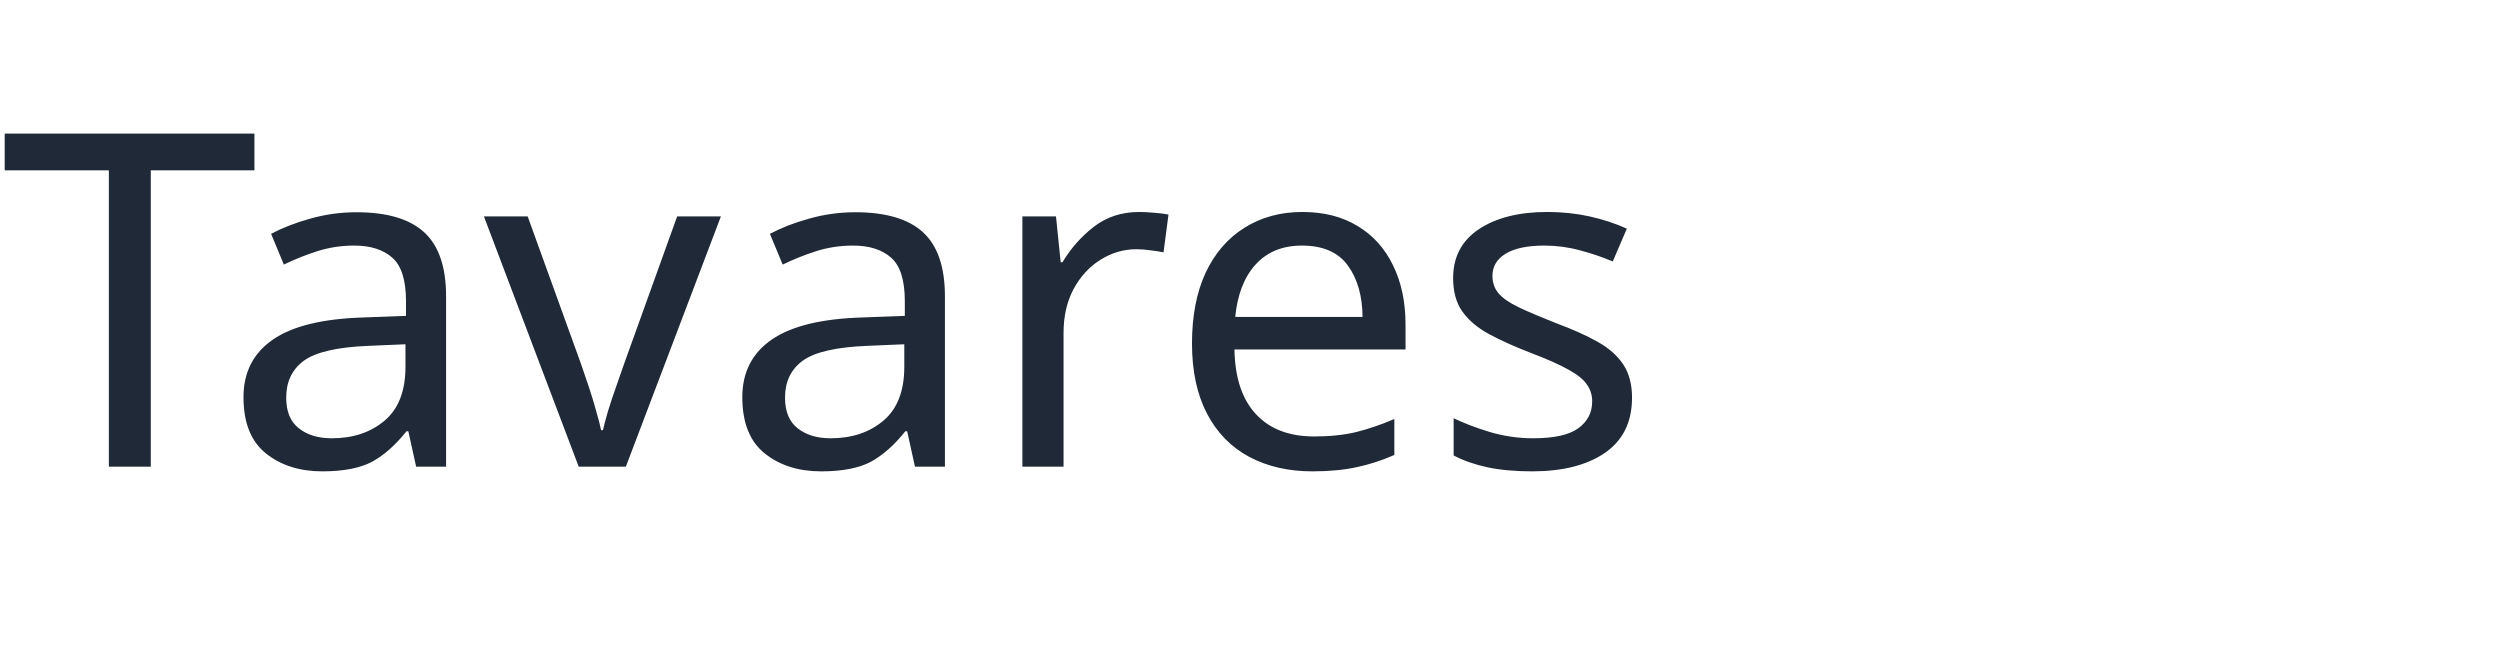
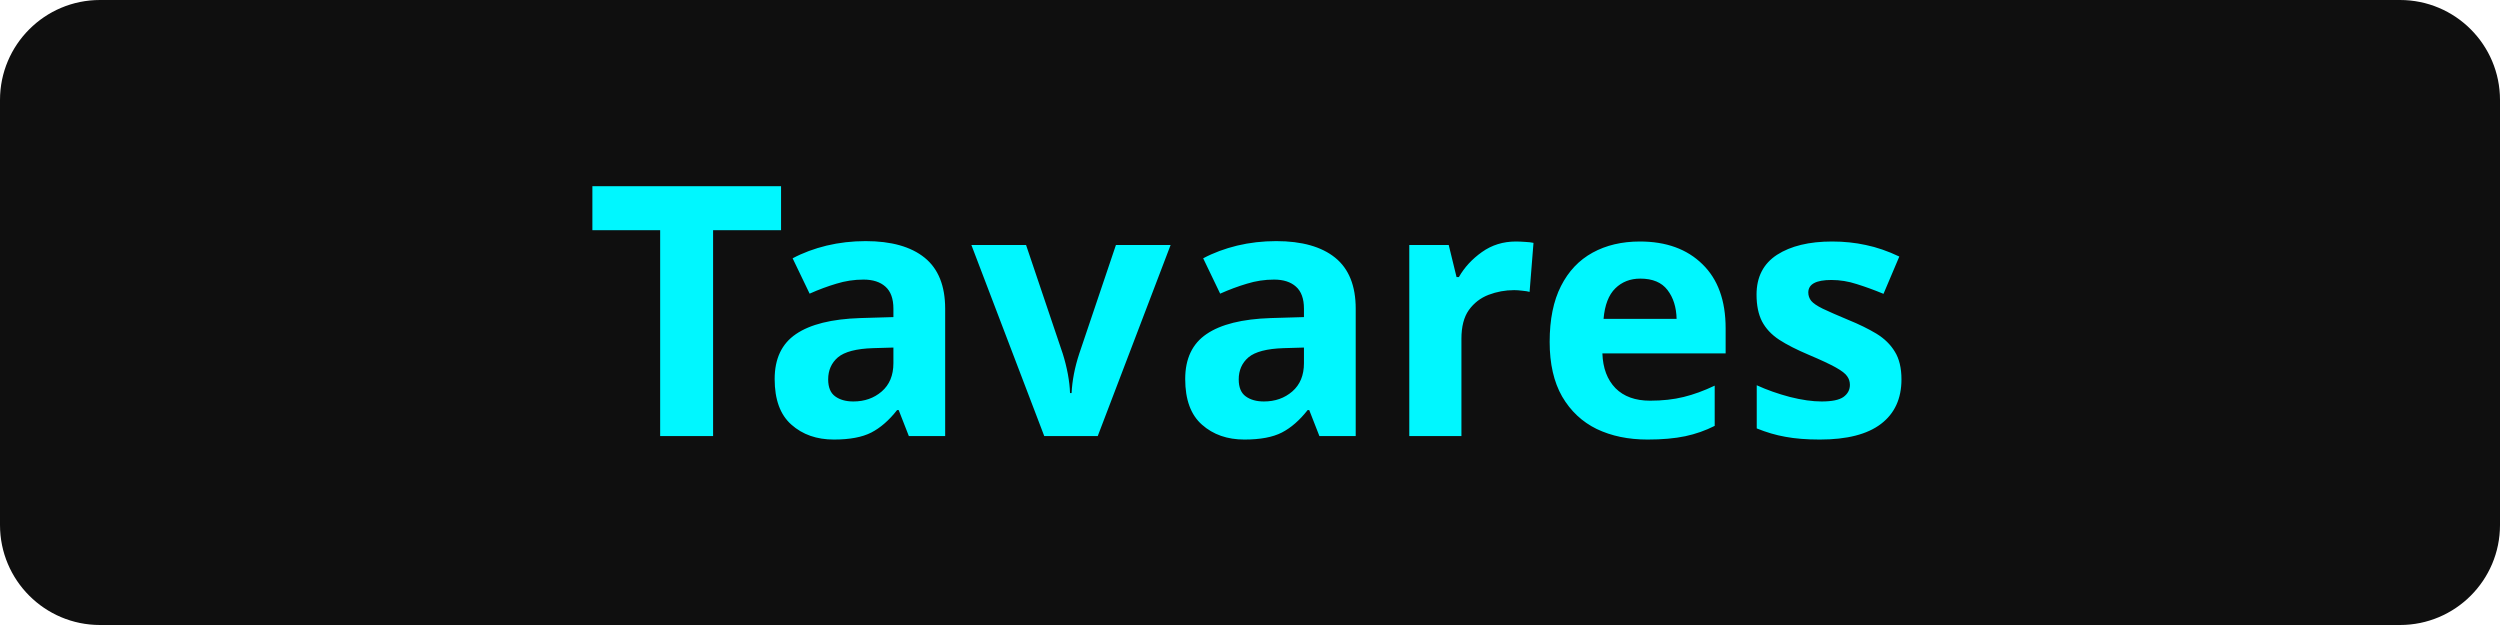
- <svg xmlns="http://www.w3.org/2000/svg" width="150" height="40" viewBox="0 0 150 40">
-   <text x="0" y="28" fill="#1f2937" font-family="Segoe UI, sans-serif" font-size="28" font-weight="500">
+ <svg xmlns="http://www.w3.org/2000/svg" width="200" height="50" viewBox="0 0 200 50">
+   <style>
+     .tech-text {
+       font-family: 'Orbitron', sans-serif;
+       font-size: 28px;
+       font-weight: 700;
+       fill: #00f7ff;
+     }
+   </style>
+   <rect width="200" height="50" fill="#0f0f0f" rx="8" />
+   <text x="50%" y="50%" text-anchor="middle" dominant-baseline="middle" class="tech-text">
    Tavares
  </text>
</svg>
